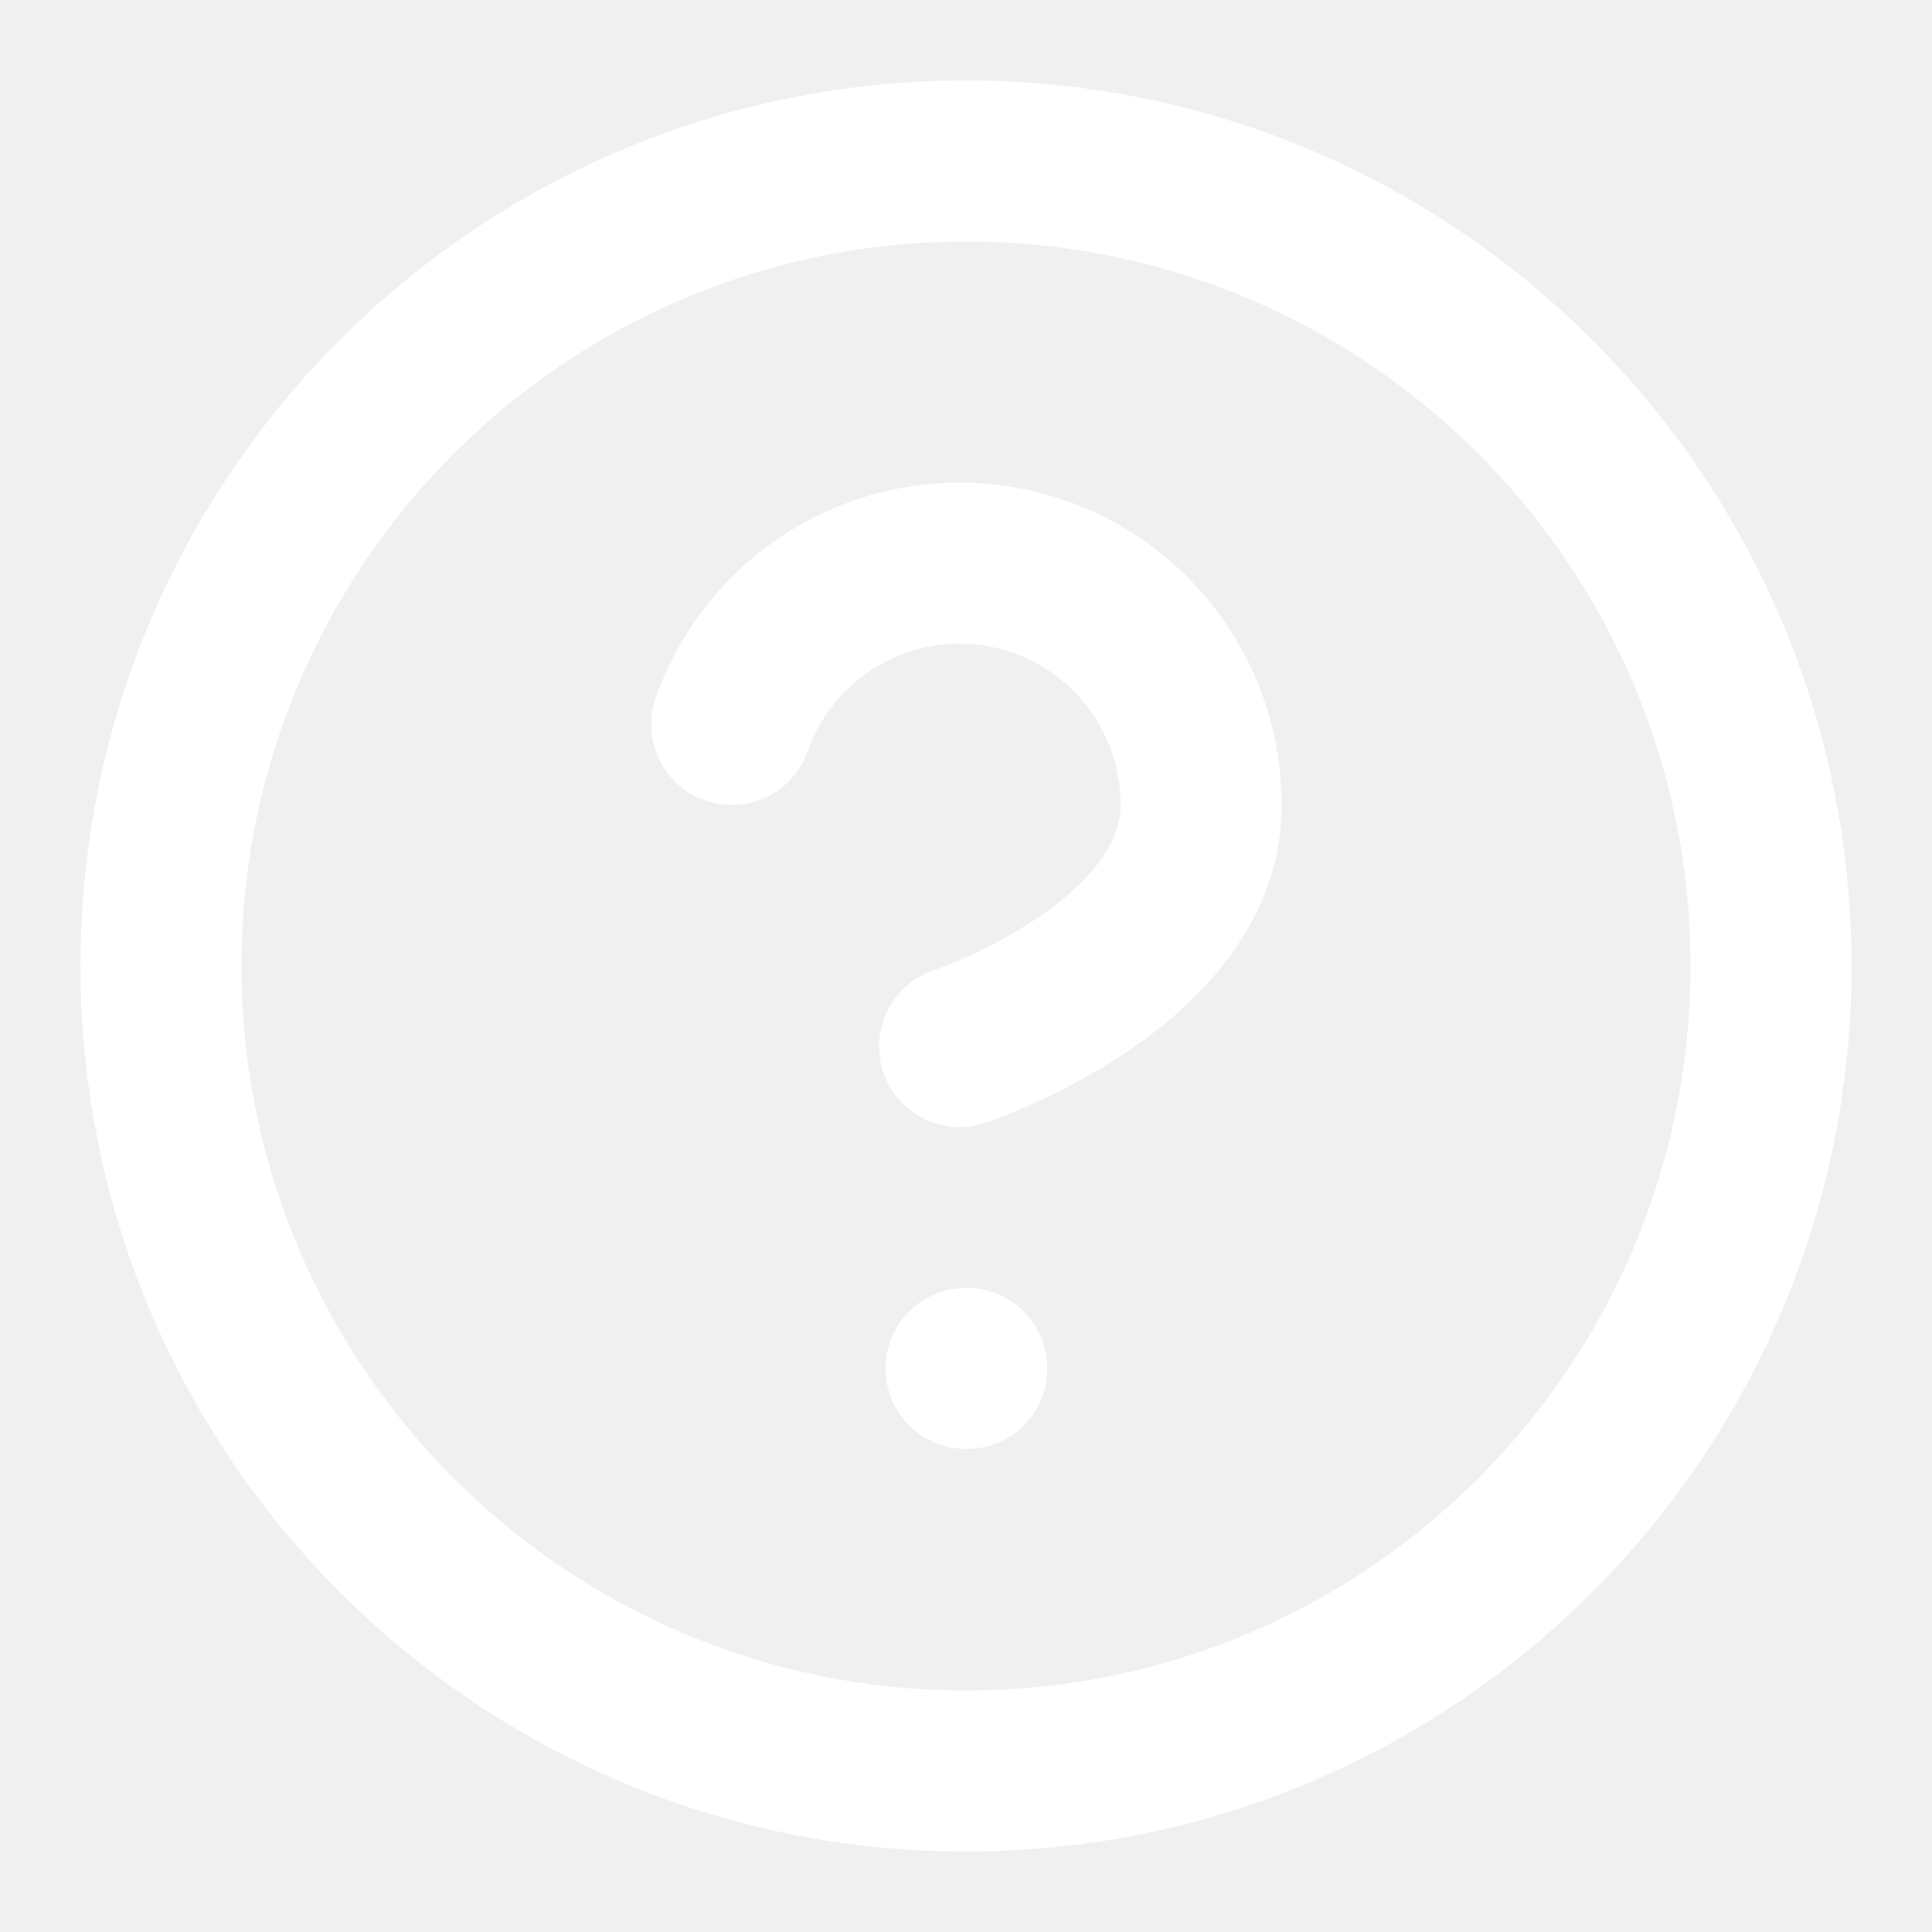
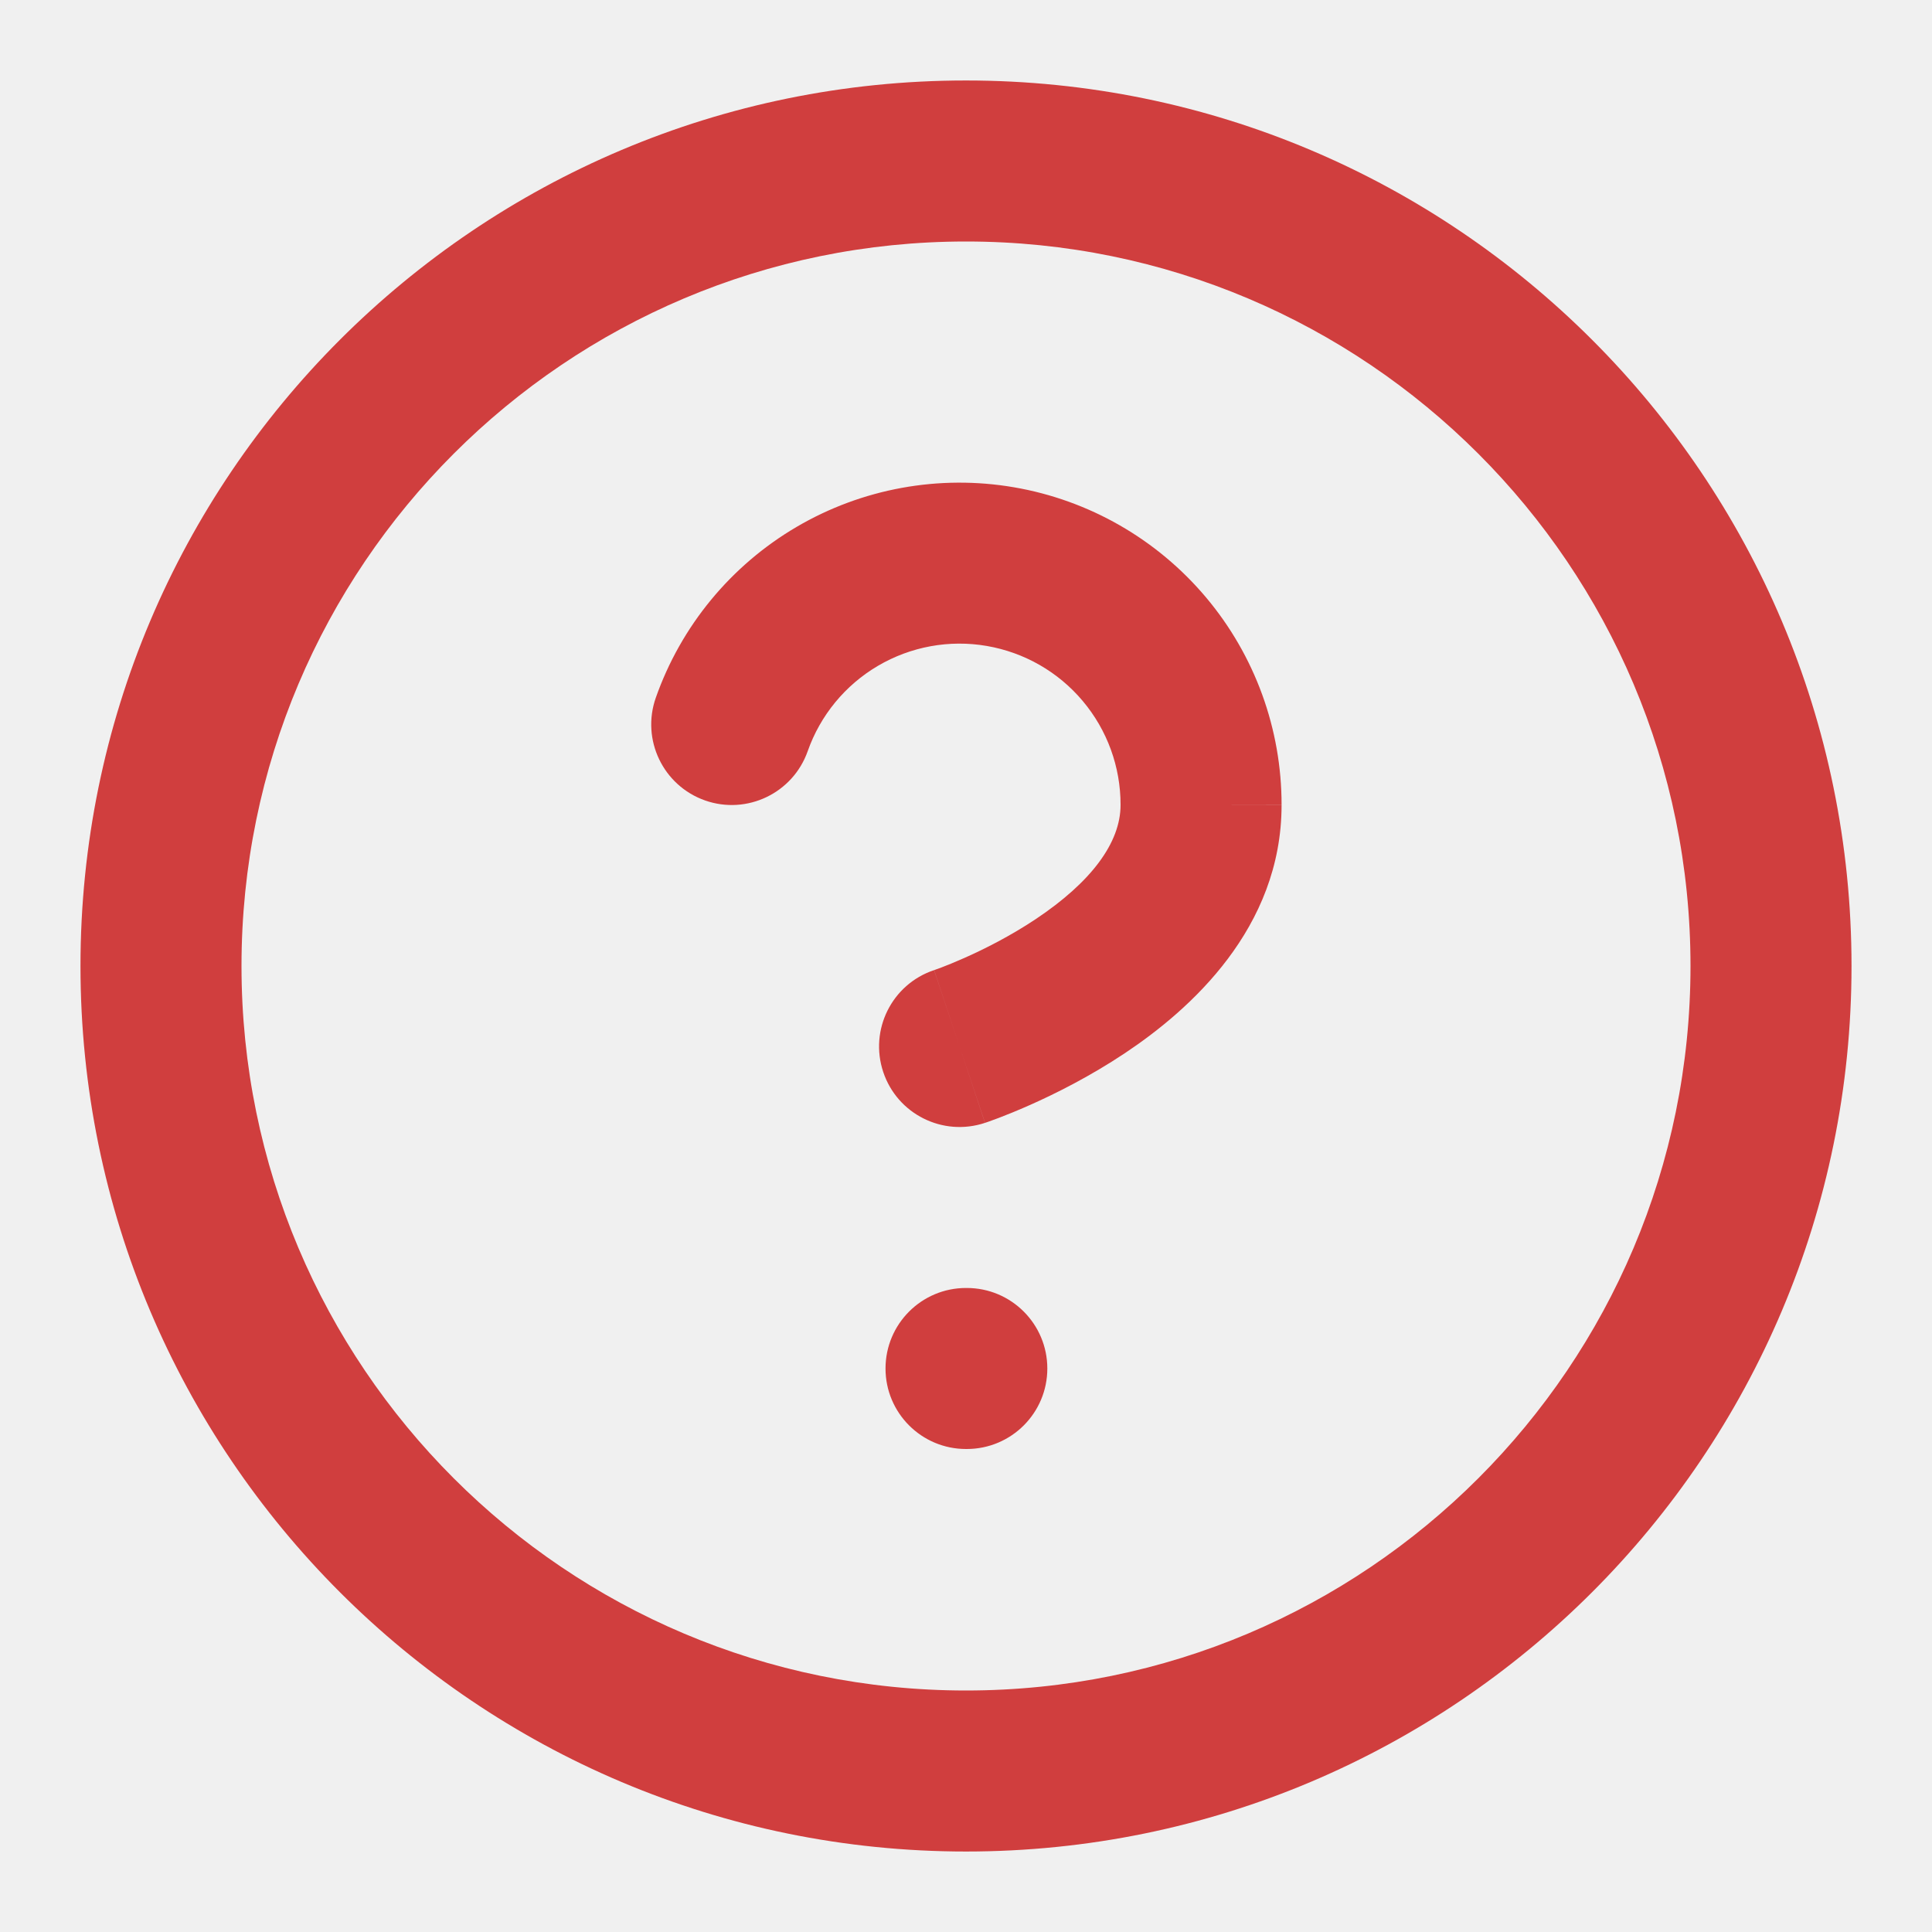
<svg xmlns="http://www.w3.org/2000/svg" width="32" height="32" viewBox="0 0 32 32" fill="none">
-   <path fill-rule="evenodd" clip-rule="evenodd" d="M16 4C9.373 4 4 9.373 4 16C4 22.627 9.373 28 16 28C22.628 28 28 22.627 28 16C28 9.373 22.628 4 16 4ZM1.333 16C1.333 7.9 7.9 1.333 16 1.333C24.1 1.333 30.667 7.9 30.667 16C30.667 24.1 24.1 30.667 16 30.667C7.9 30.667 1.333 24.1 1.333 16ZM16.344 10.699C15.723 10.592 15.085 10.709 14.542 11.028C13.999 11.347 13.587 11.848 13.378 12.442C13.133 13.137 12.372 13.502 11.678 13.258C10.983 13.013 10.618 12.252 10.862 11.557C11.28 10.369 12.105 9.367 13.191 8.729C14.277 8.091 15.554 7.858 16.795 8.071C18.036 8.284 19.162 8.929 19.974 9.893C20.785 10.856 21.229 12.076 21.227 13.335L19.893 13.333H21.227C21.227 13.334 21.227 13.335 21.227 13.335C21.226 15.375 19.713 16.723 18.633 17.443C18.052 17.83 17.481 18.115 17.06 18.302C16.848 18.396 16.669 18.468 16.54 18.517C16.475 18.541 16.423 18.56 16.385 18.574C16.366 18.581 16.35 18.586 16.339 18.59L16.324 18.595L16.319 18.597L16.316 18.598C16.315 18.598 16.315 18.598 15.893 17.333L15.472 16.068C15.472 16.068 15.471 16.069 15.471 16.069L15.492 16.061C15.512 16.054 15.546 16.042 15.591 16.025C15.681 15.991 15.814 15.937 15.977 15.865C16.306 15.719 16.735 15.503 17.154 15.224C18.073 14.611 18.56 13.959 18.56 13.333L18.56 13.331C18.561 12.701 18.339 12.092 17.933 11.61C17.528 11.128 16.965 10.806 16.344 10.699ZM15.469 16.069C14.772 16.303 14.396 17.057 14.629 17.755C14.861 18.453 15.616 18.831 16.315 18.598L15.893 17.333C15.472 16.068 15.471 16.069 15.471 16.069L15.469 16.069C15.469 16.069 15.469 16.069 15.469 16.069ZM14.667 22.667C14.667 21.93 15.264 21.333 16 21.333H16.013C16.75 21.333 17.347 21.93 17.347 22.667C17.347 23.403 16.75 24 16.013 24H16C15.264 24 14.667 23.403 14.667 22.667Z" fill="white" />
+   <path fill-rule="evenodd" clip-rule="evenodd" d="M16 4C9.373 4 4 9.373 4 16C4 22.627 9.373 28 16 28C22.628 28 28 22.627 28 16C28 9.373 22.628 4 16 4ZM1.333 16C1.333 7.9 7.9 1.333 16 1.333C24.1 1.333 30.667 7.9 30.667 16C30.667 24.1 24.1 30.667 16 30.667C7.9 30.667 1.333 24.1 1.333 16ZM16.344 10.699C15.723 10.592 15.085 10.709 14.542 11.028C13.999 11.347 13.587 11.848 13.378 12.442C13.133 13.137 12.372 13.502 11.678 13.258C10.983 13.013 10.618 12.252 10.862 11.557C11.28 10.369 12.105 9.367 13.191 8.729C14.277 8.091 15.554 7.858 16.795 8.071C18.036 8.284 19.162 8.929 19.974 9.893C20.785 10.856 21.229 12.076 21.227 13.335L19.893 13.333H21.227C21.227 13.334 21.227 13.335 21.227 13.335C21.226 15.375 19.713 16.723 18.633 17.443C18.052 17.83 17.481 18.115 17.06 18.302C16.848 18.396 16.669 18.468 16.54 18.517C16.475 18.541 16.423 18.56 16.385 18.574C16.366 18.581 16.35 18.586 16.339 18.59L16.324 18.595L16.319 18.597L16.316 18.598C16.315 18.598 16.315 18.598 15.893 17.333L15.472 16.068C15.472 16.068 15.471 16.069 15.471 16.069L15.492 16.061C15.512 16.054 15.546 16.042 15.591 16.025C15.681 15.991 15.814 15.937 15.977 15.865C16.306 15.719 16.735 15.503 17.154 15.224C18.073 14.611 18.56 13.959 18.56 13.333L18.56 13.331C18.561 12.701 18.339 12.092 17.933 11.61C17.528 11.128 16.965 10.806 16.344 10.699ZM15.469 16.069C14.772 16.303 14.396 17.057 14.629 17.755C14.861 18.453 15.616 18.831 16.315 18.598L15.893 17.333C15.472 16.068 15.471 16.069 15.471 16.069L15.469 16.069C15.469 16.069 15.469 16.069 15.469 16.069ZM14.667 22.667C14.667 21.93 15.264 21.333 16 21.333H16.013C16.75 21.333 17.347 21.93 17.347 22.667C17.347 23.403 16.75 24 16.013 24H16C15.264 24 14.667 23.403 14.667 22.667Z" fill="#D03E3E" />
</svg>
